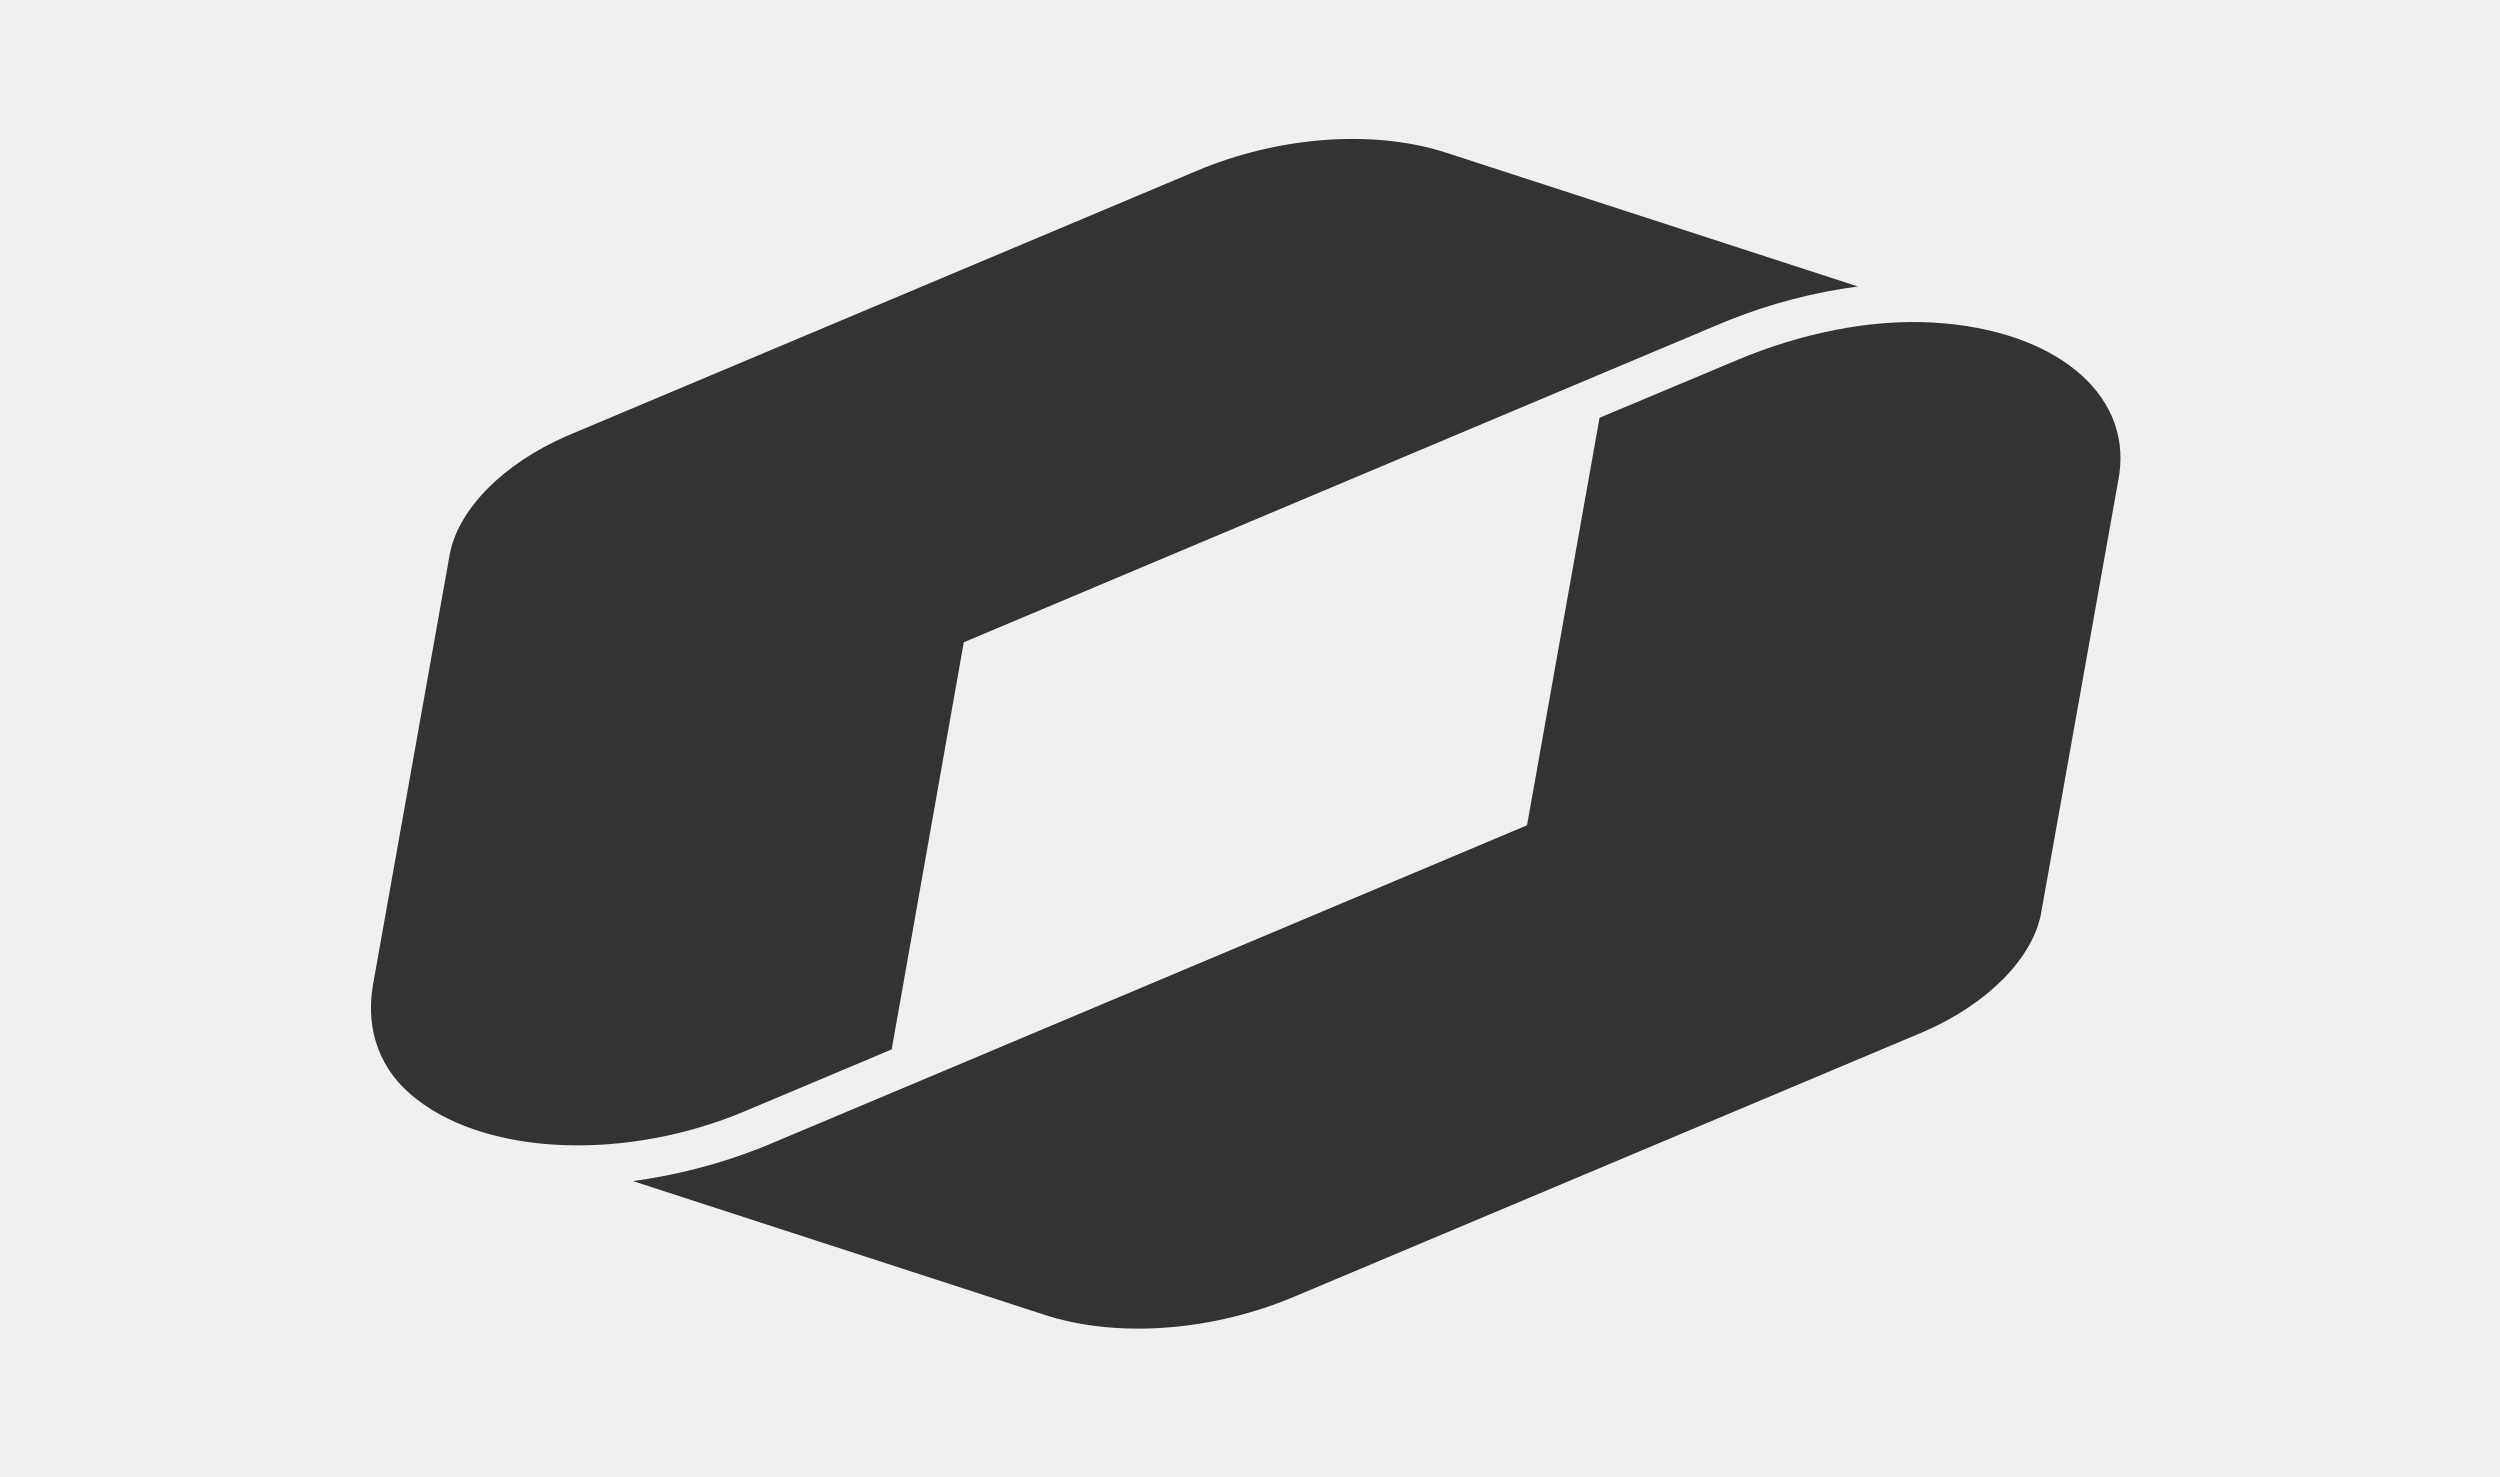
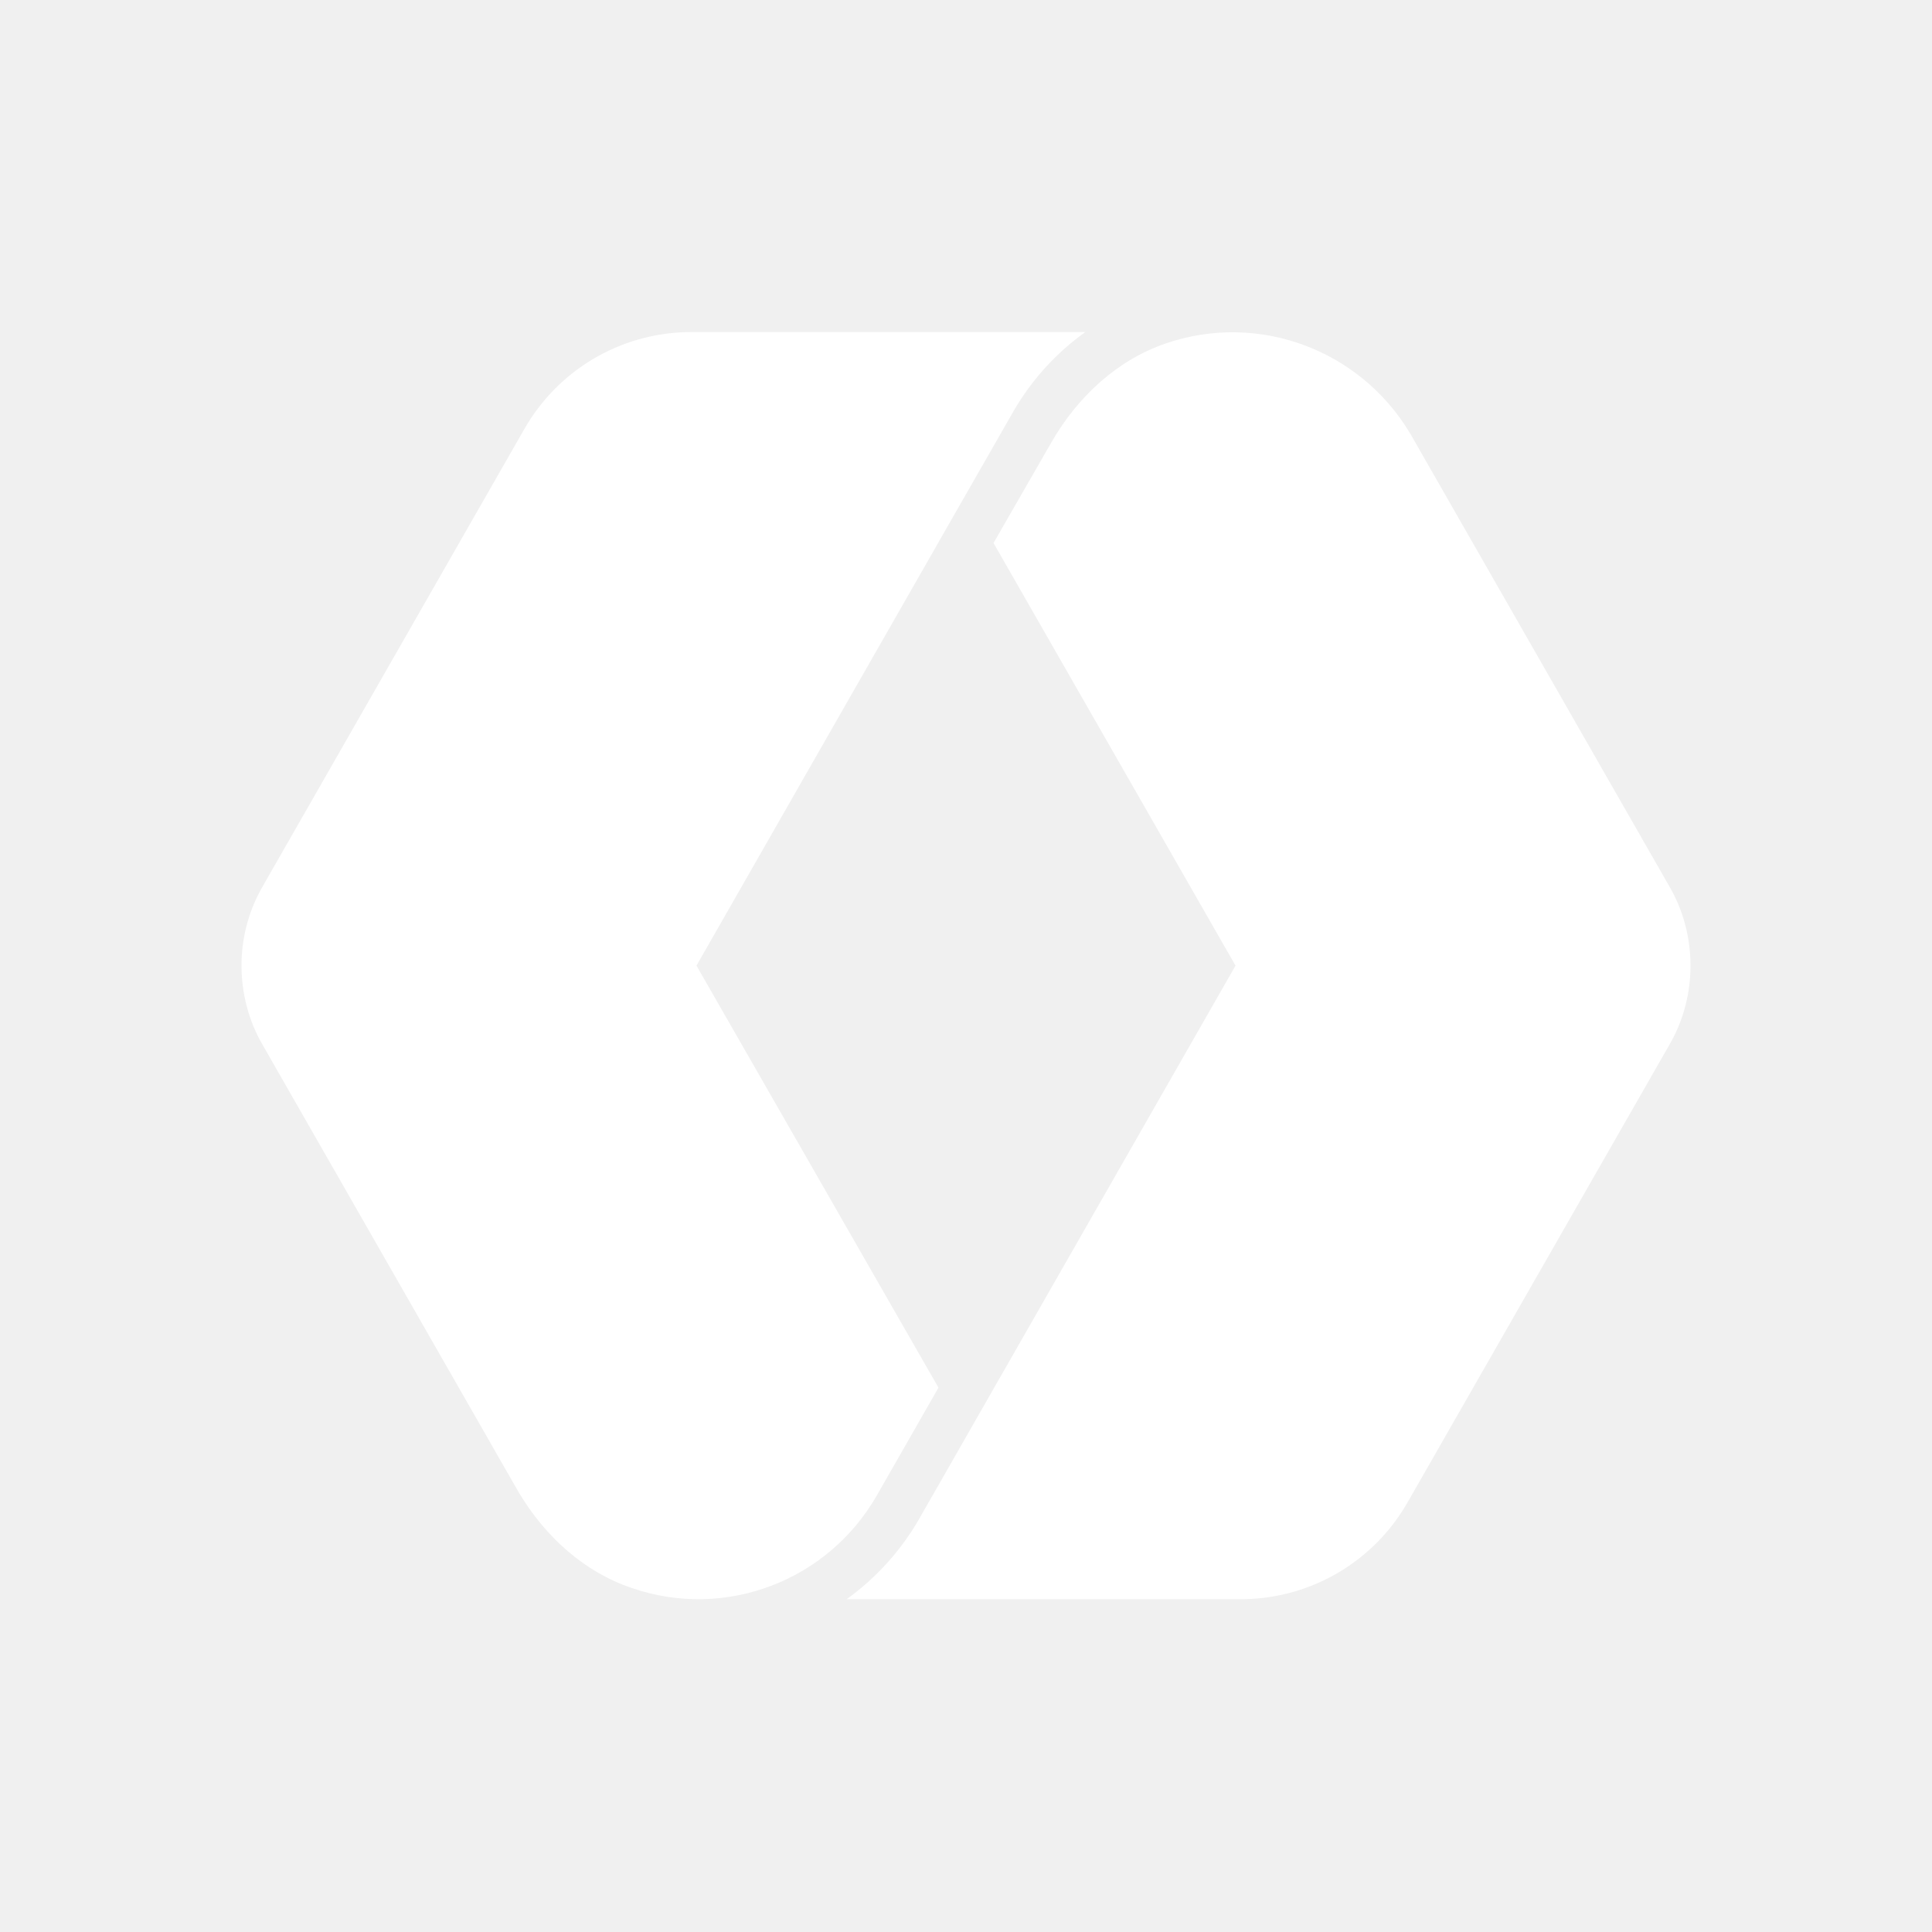
- <svg xmlns="http://www.w3.org/2000/svg" width="193" height="114" viewBox="0 0 193 114" fill="none">
-   <g clip-path="url(#clip0_33_162)">
-     <path d="M143.428 22.116C140.029 22.564 136.648 23.447 133.491 24.712L132.901 24.953L121.58 29.715L74.404 49.584L68.839 81.013L57.518 85.78C48.422 89.618 37.804 89.241 32.189 84.88C29.302 82.68 28.279 79.578 28.747 76.325L28.801 75.988L34.694 42.939C34.984 41.15 36.052 39.31 37.703 37.659C39.253 36.104 41.301 34.743 43.661 33.7L44.136 33.496L92.362 13.199C98.578 10.566 105.745 10 111.27 11.672L111.637 11.786L143.428 22.116ZM149.305 24.907C158.575 25.459 164.497 30.316 163.615 36.578L163.568 36.872L157.598 70.357C157.31 72.143 156.24 73.986 154.588 75.637C153.041 77.184 150.982 78.566 148.629 79.598L148.155 79.8L99.93 100.097C93.714 102.73 86.546 103.296 81.021 101.624L80.655 101.509L48.863 91.18C52.224 90.724 55.582 89.862 58.758 88.6L59.39 88.342L70.715 83.577L117.887 63.712L123.485 32.251L134.155 27.776C138.952 25.764 144.352 24.604 149.305 24.907Z" fill="#333333" />
-   </g>
-   <defs>
-     <clipPath id="clip0_33_162">
-       <rect width="122.9" height="106.578" fill="white" transform="matrix(0.951057 0.309017 -0.707107 0.707107 75.3619 0)" />
-     </clipPath>
-   </defs>
+ <svg xmlns="http://www.w3.org/2000/svg" width="256" height="256" viewBox="0 0 256 256">
+   <svg viewBox="0 0 24 21" fill="none" x="32" width="192" y="32" height="192">
+     <path d="M13.976 0C13.519 0.327 13.132 0.743 12.838 1.225L12.784 1.316L11.768 3.091L7.536 10.494L11.544 17.484L10.528 19.261C9.714 20.689 8.01 21.336 6.464 20.802C5.675 20.537 5.036 19.954 4.604 19.238L4.56 19.163L0.352 11.81C0.12 11.414 4.45406e-06 10.954 4.45406e-06 10.494C-0.001 10.061 0.106 9.635 0.31 9.254L0.352 9.179L4.68 1.614C5.235 0.636 6.258 0.027 7.374 0.001L7.448 0H13.976ZM15.319 0.185C16.841 -0.332 18.512 0.285 19.346 1.662L19.384 1.727L23.648 9.178C23.88 9.573 24 10.034 24 10.494C24 10.925 23.895 11.356 23.69 11.734L23.648 11.809L19.32 19.373C18.765 20.352 17.741 20.961 16.626 20.987L16.552 20.988H10.024C10.474 20.662 10.861 20.251 11.158 19.769L11.216 19.672L12.232 17.895L16.464 10.494L12.456 3.494L13.416 1.824C13.848 1.073 14.505 0.46 15.319 0.185Z" fill="#fff" />
+   </svg>
</svg>
